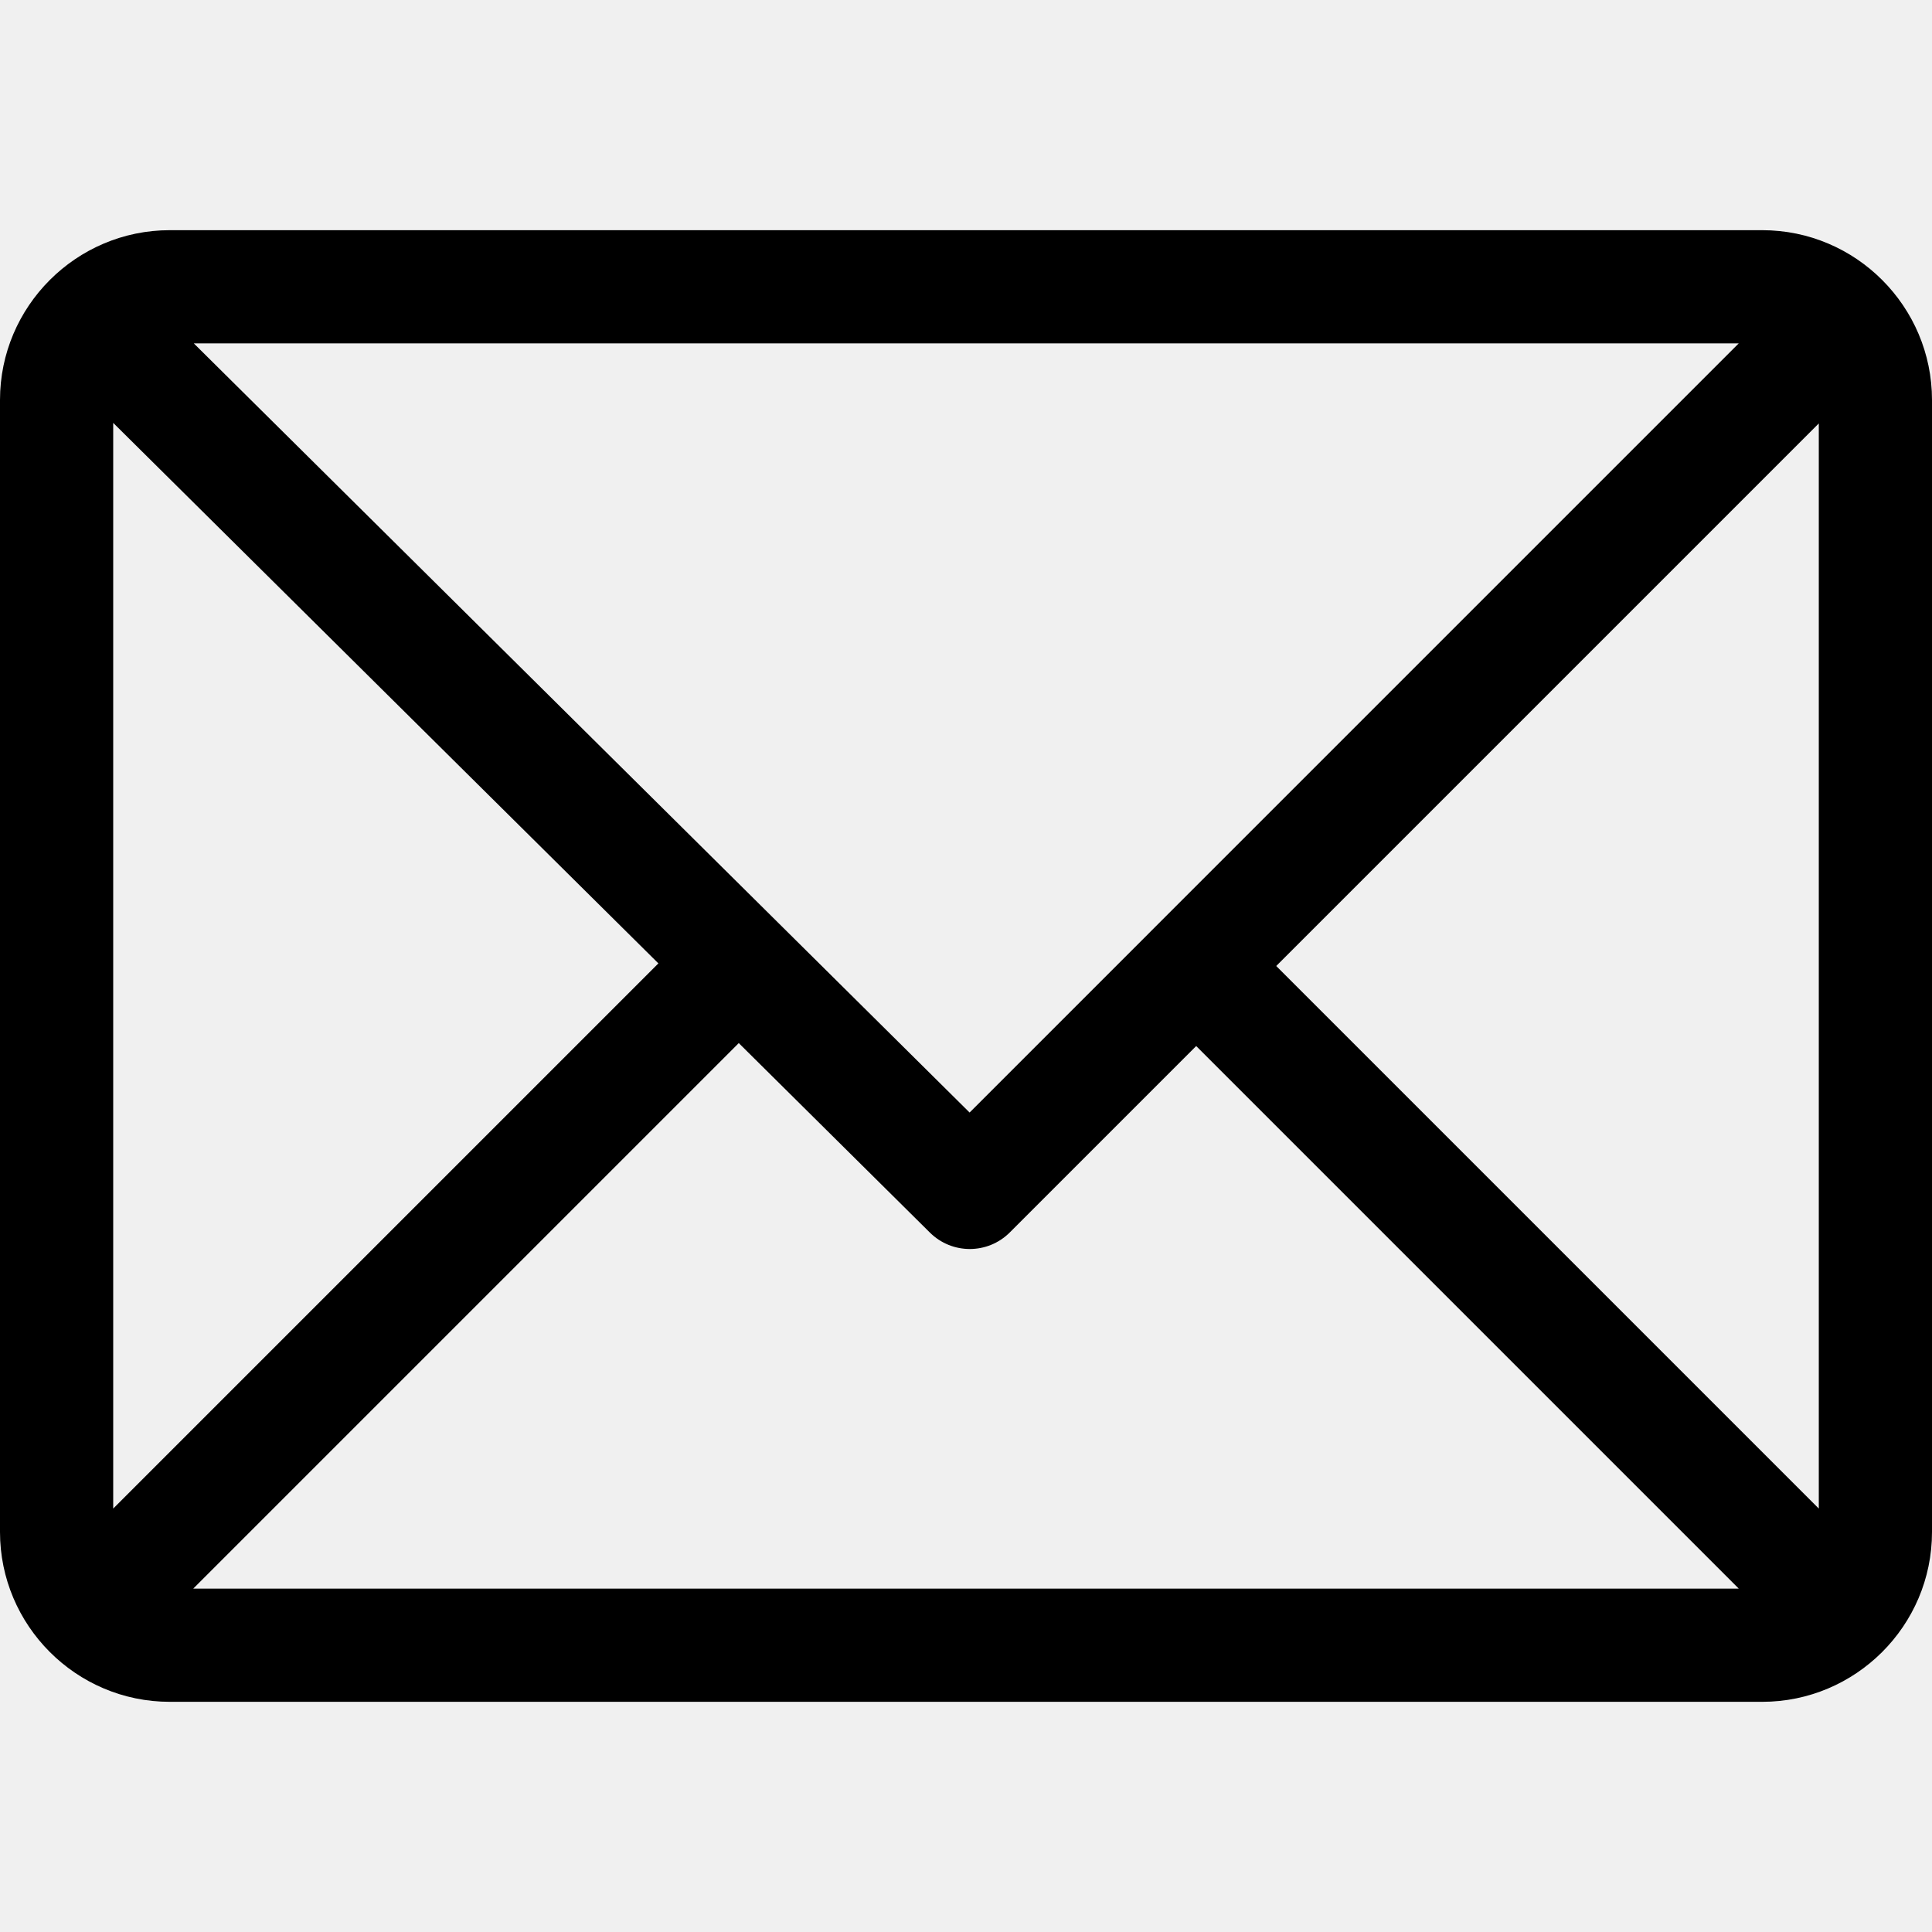
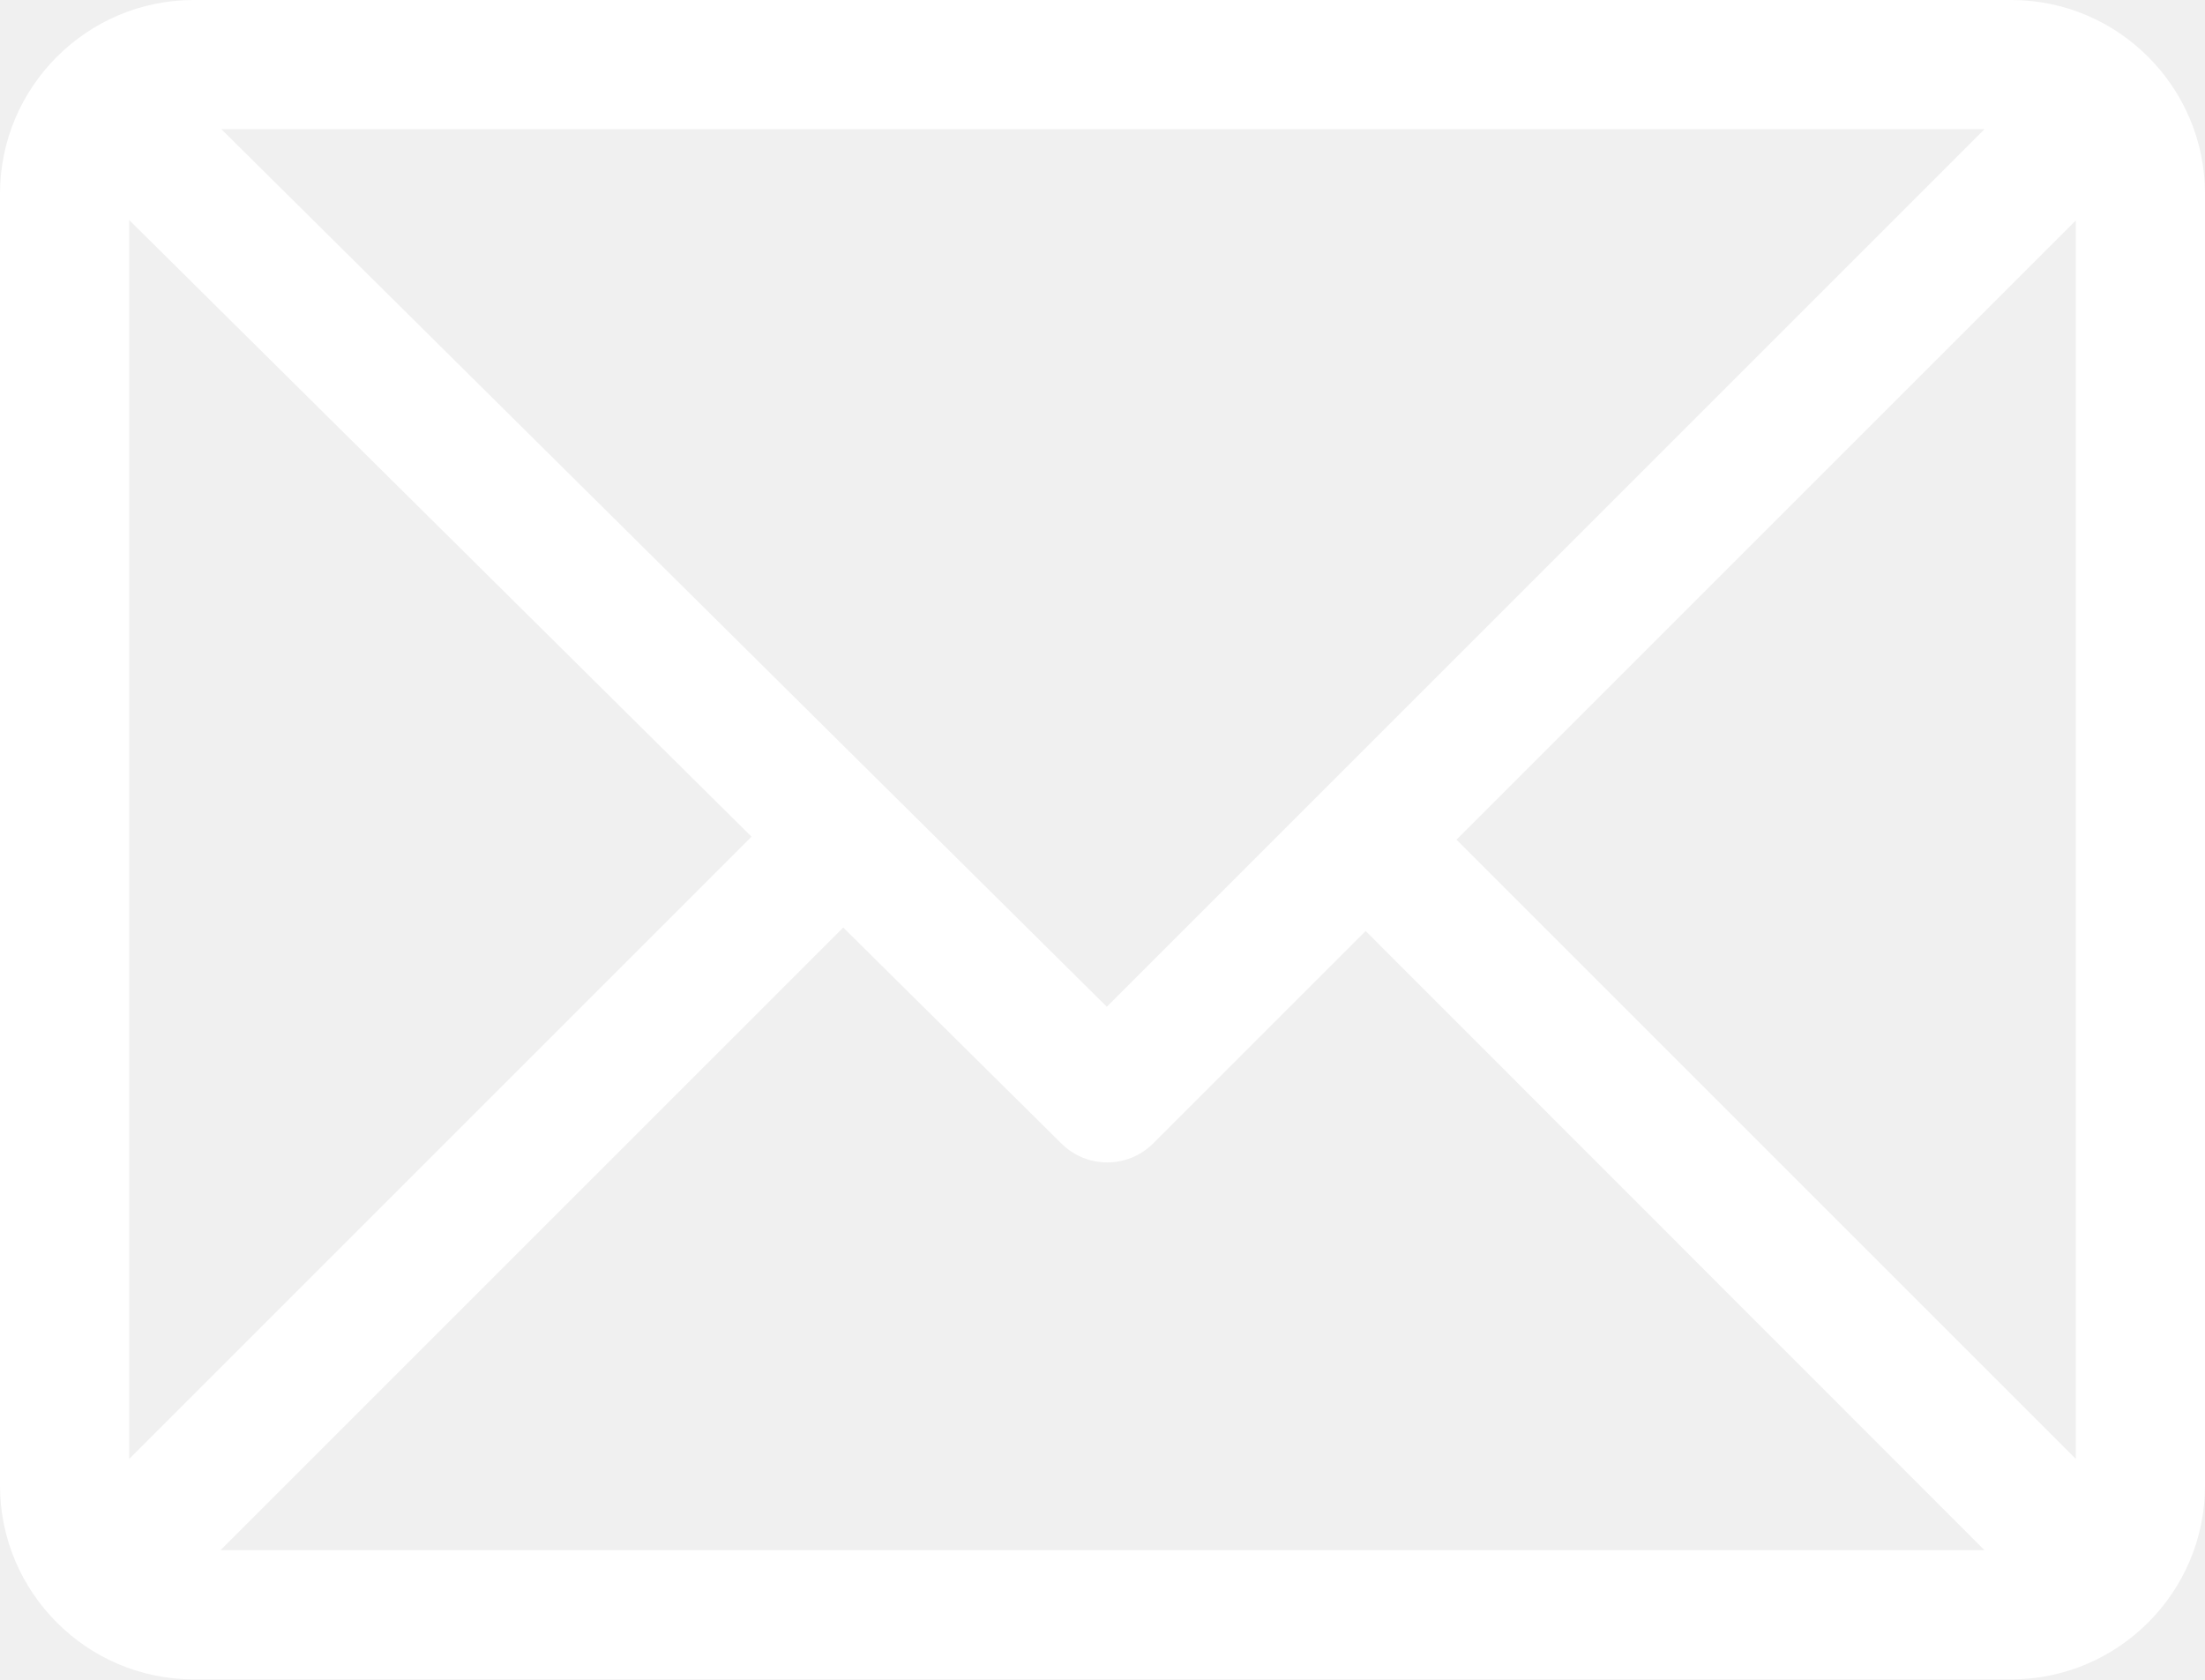
- <svg xmlns="http://www.w3.org/2000/svg" version="1.1" id="Capa_1" x="0px" y="0px" viewBox="0 0 512 512" style="enable-background:new 0 0 512 512;" xml:space="preserve">
-   <g>
-     <g>
-       <path d="M467,61H45C20.218,61,0,81.196,0,106v300c0,24.72,20.128,45,45,45h422c24.72,0,45-20.128,45-45V106    C512,81.28,491.872,61,467,61z M460.786,91L256.954,294.833L51.359,91H460.786z M30,399.788V112.069l144.479,143.24L30,399.788z     M51.213,421l144.57-144.57l50.657,50.222c5.864,5.814,15.327,5.795,21.167-0.046L317,277.213L460.787,421H51.213z M482,399.787    L338.213,256L482,112.212V399.787z" />
-     </g>
-   </g>
-   <g>
- </g>
-   <g>
- </g>
-   <g>
- </g>
-   <g>
- </g>
-   <g>
- </g>
-   <g>
- </g>
-   <g>
- </g>
-   <g>
- </g>
-   <g>
- </g>
-   <g>
- </g>
-   <g>
- </g>
-   <g>
- </g>
-   <g>
- </g>
-   <g>
- </g>
-   <g>
- </g>
+ <svg xmlns="http://www.w3.org/2000/svg" version="1.1" id="Capa_1" x="0px" y="0px" viewBox="0 0 512 390" style="enable-background:new 0 0 512 390;" xml:space="preserve">
+   <style type="text/css">
+ 	.st0{fill:#FFFFFF;}
+ </style>
+   <path class="st0" d="M467,0H45C20.2,0,0,20.2,0,45v300c0,24.7,20.1,45,45,45h422c24.7,0,45-20.1,45-45V45C512,20.3,491.9,0,467,0z   M460.8,30L257,233.8L51.4,30H460.8z M30,338.8V51.1l144.5,143.2L30,338.8z M51.2,360l144.6-144.6l50.7,50.2  c5.9,5.8,15.3,5.8,21.2,0l49.4-49.4L460.8,360H51.2z M482,338.8L338.2,195L482,51.2V338.8z" />
</svg>
